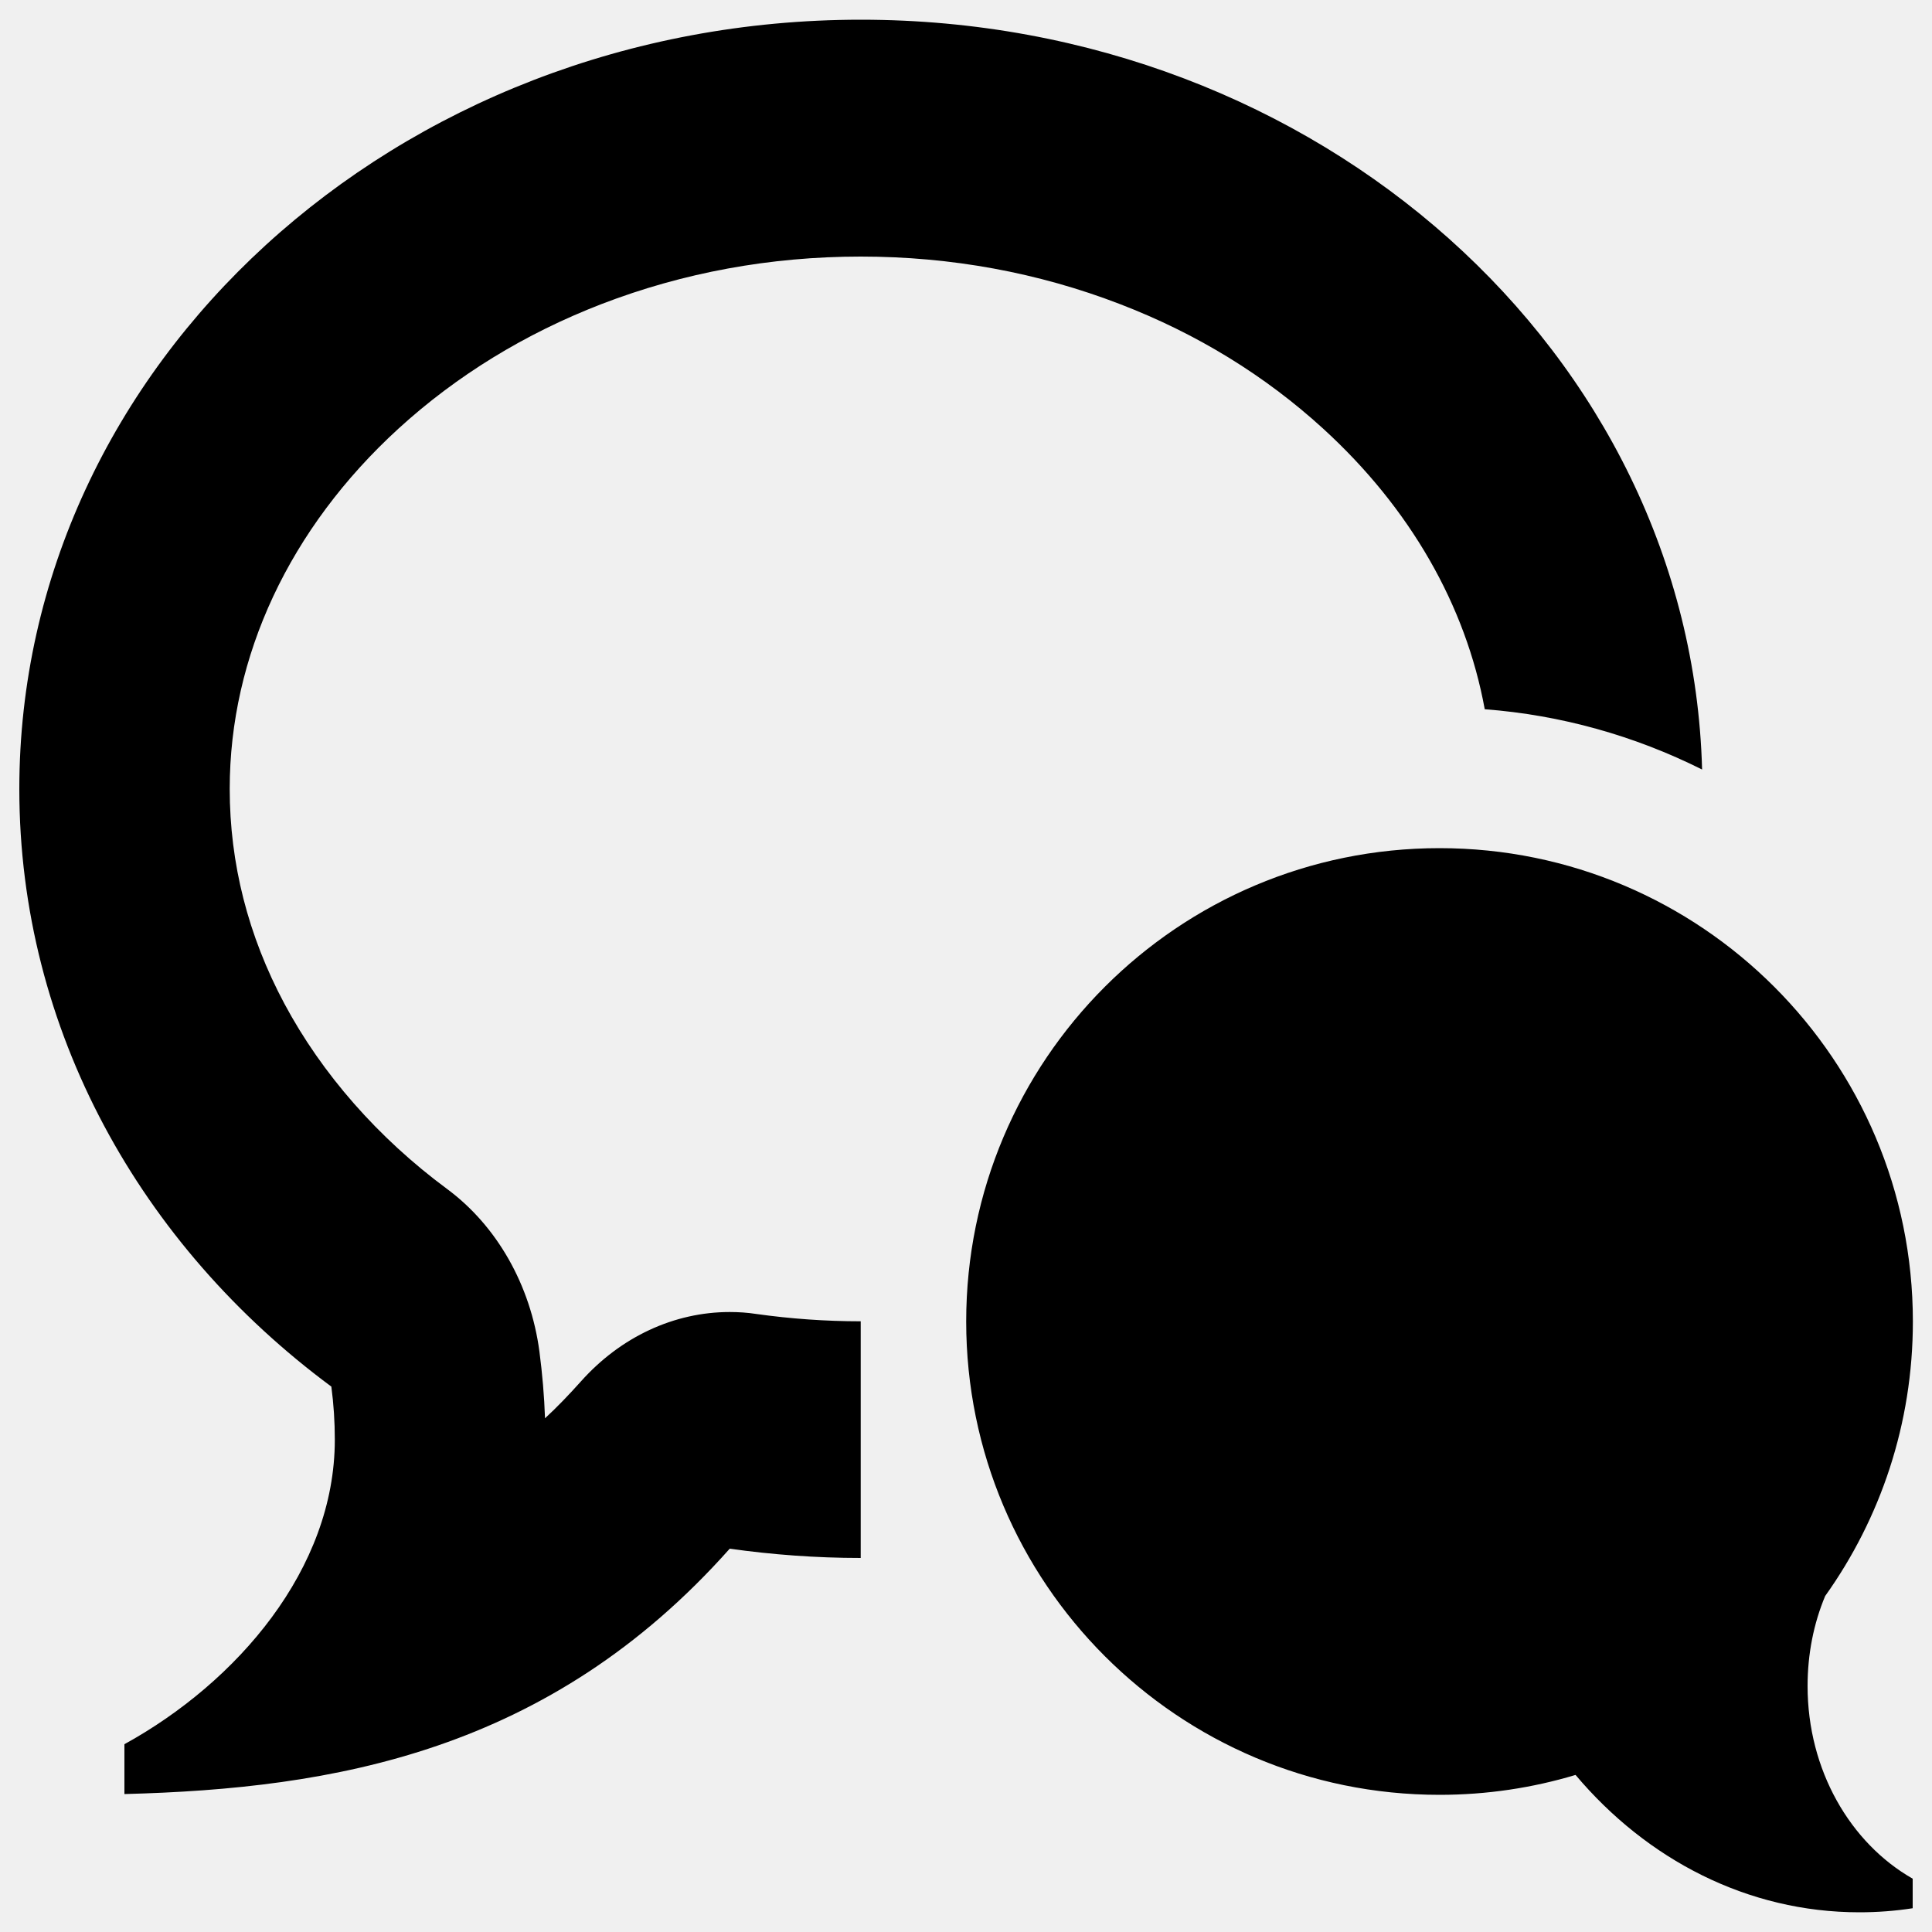
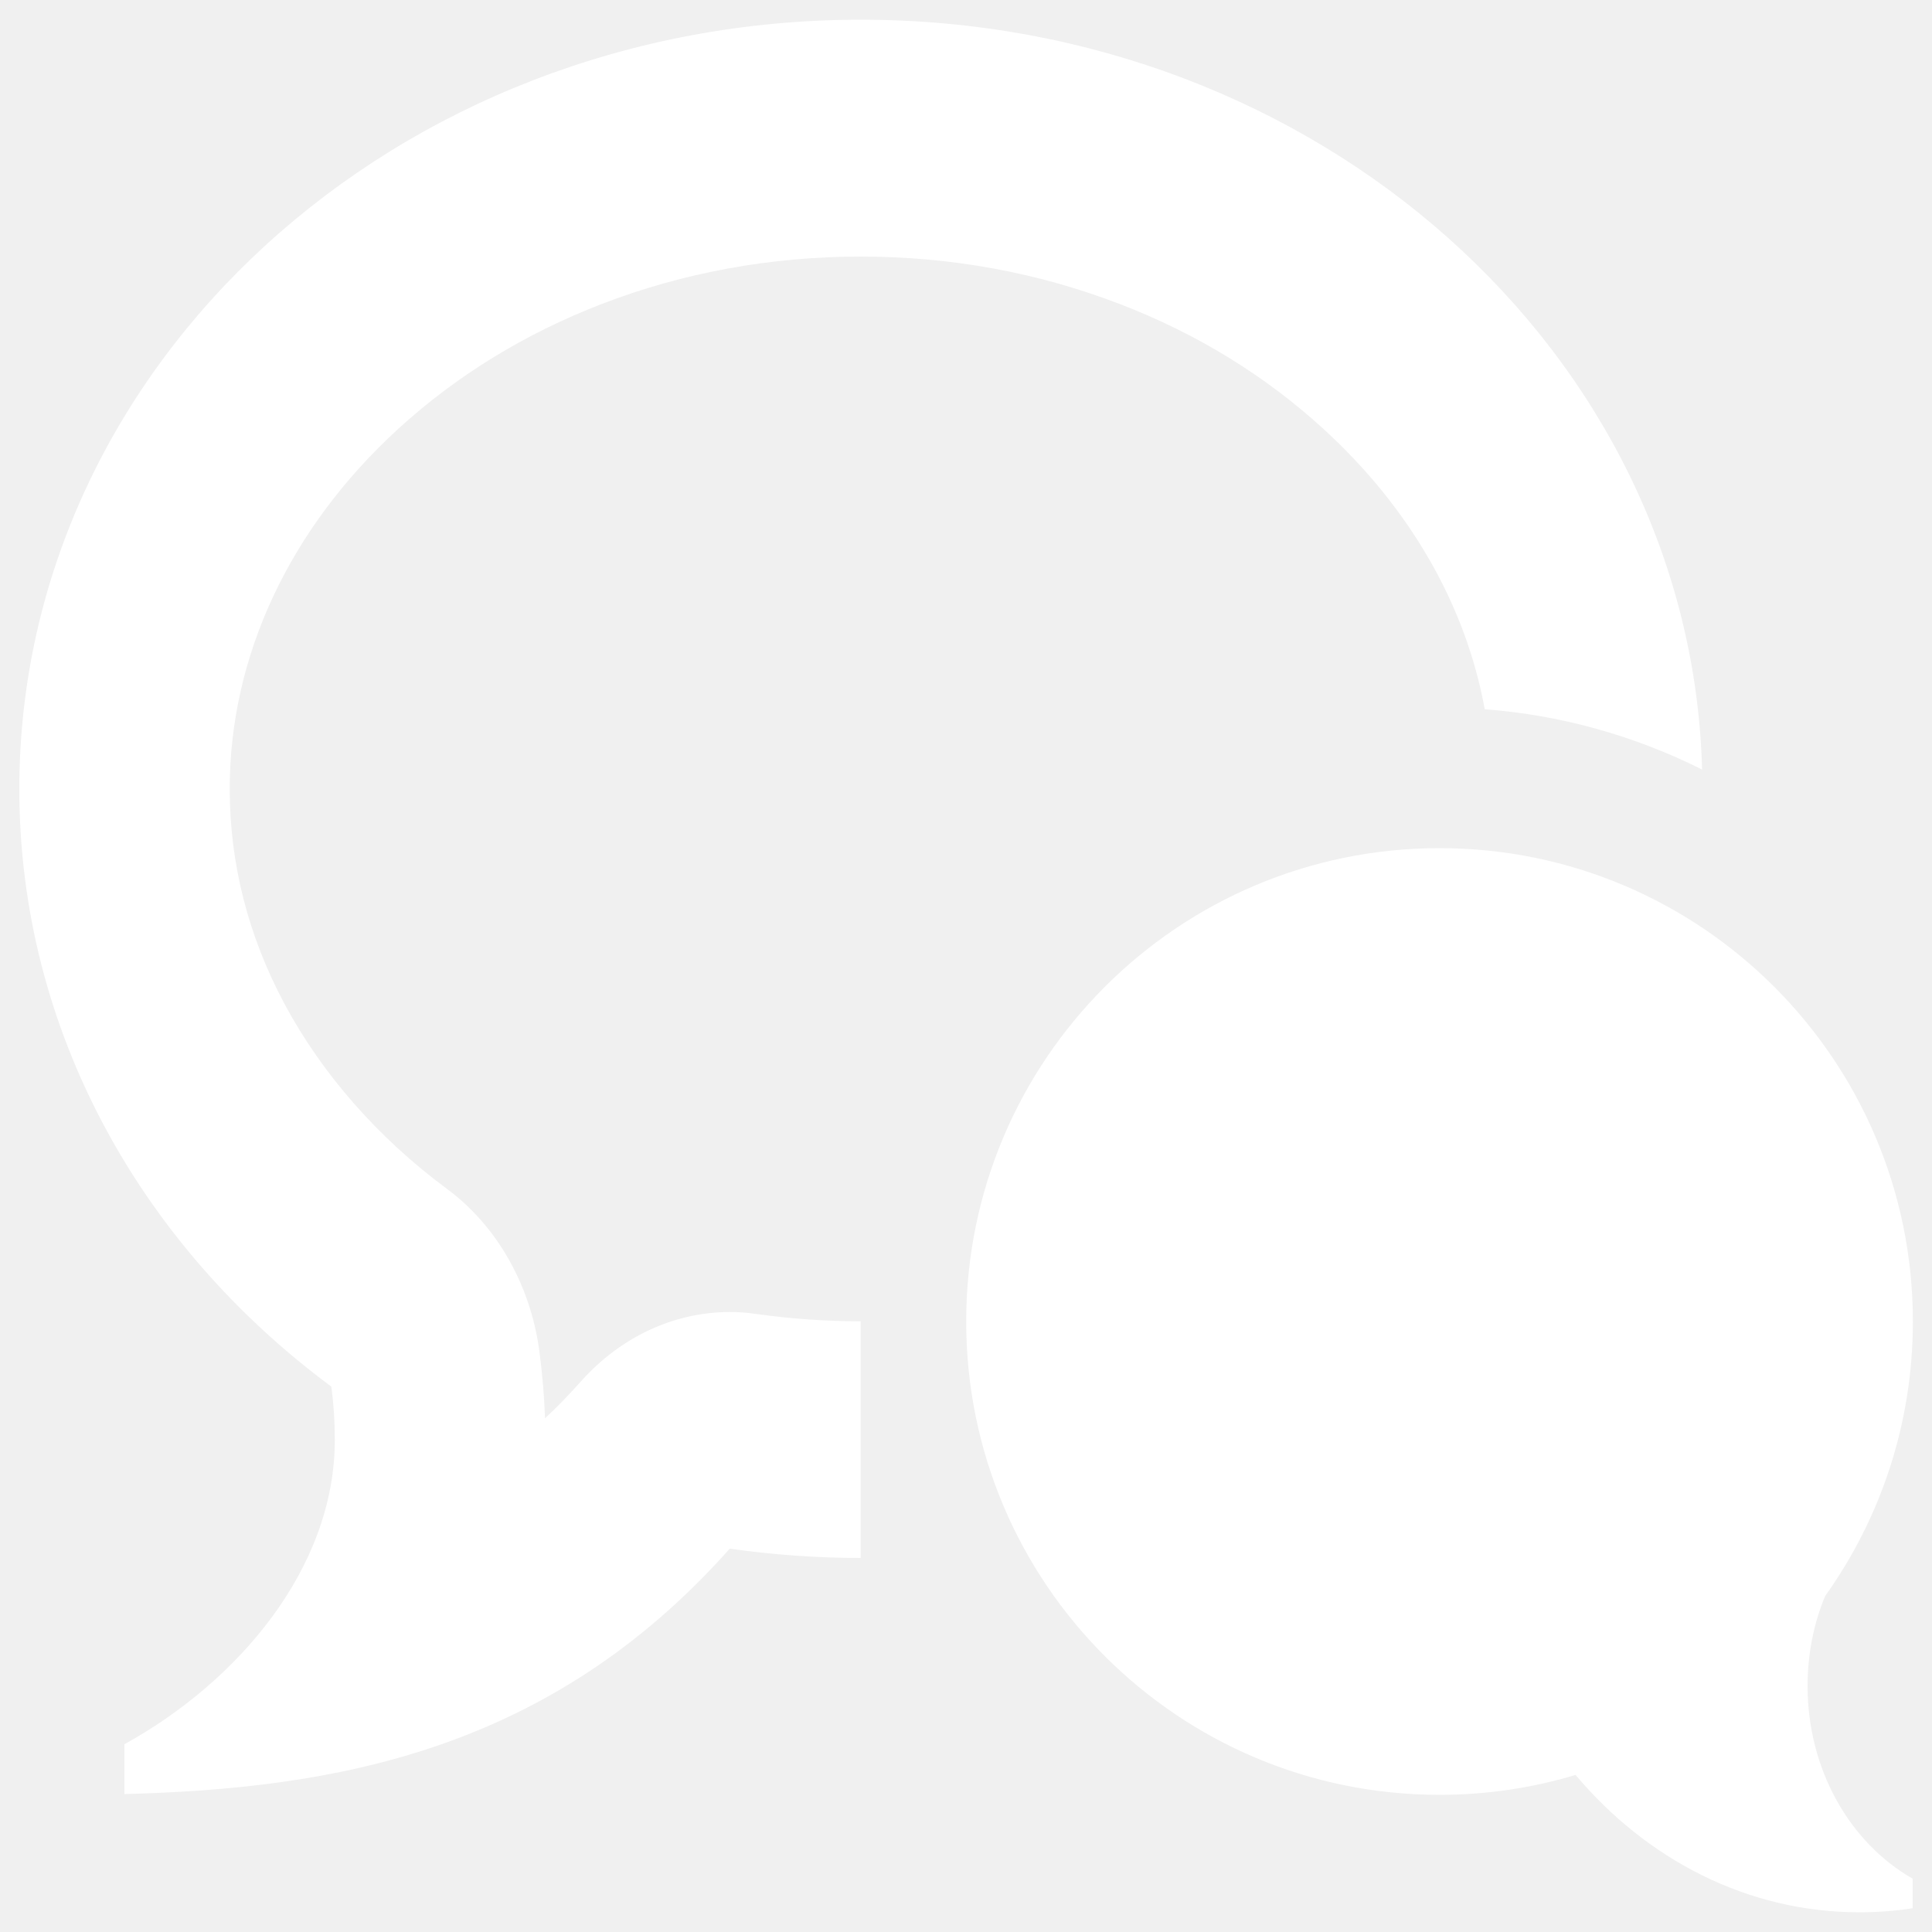
<svg xmlns="http://www.w3.org/2000/svg" version="1.1" x="0px" y="0px" viewBox="0 0 1000 1000" enable-background="new 0 0 1000 1000" xml:space="preserve">
  <g>
-     <path d="M935.6,872.7c0,43.5,22.1,81.3,54.4,99.7v15.3c-9,1.4-18.3,2.1-27.6,2.1c-57.9,0-110-27.3-146.9-71.1c-22.3,6.7-45.9,10.3-70.4,10.3c-135.3,0-245-109.7-245-245c0-135.3,109.7-245,245-245s245,109.7,245,245c0,53-16.8,102-45.4,142.1C938.8,840.2,935.6,856,935.6,872.7L935.6,872.7z M206.2,221.9c-56.3,51.5-87.3,117.7-87.3,186.4c0,38.6,9.5,76,28.3,111.2c19.4,36.3,48.5,69.5,84.2,95.9c25.8,19.1,43.2,49.7,47.8,84.1c1.5,11.5,2.5,23,2.9,34.6c6.4-5.9,12.5-12.3,18.6-19.1c20.6-23.1,48.3-35.9,77-35.9c4.6,0,9.2,0.3,13.7,1c17.8,2.5,36,3.8,54.1,3.8v122.5c-23.1,0-45.7-1.7-67.8-4.8C284.1,906.9,172.4,925.8,64.4,928.6v-25.8c58.3-32.1,108.9-90.7,108.9-157.6c0-9.3-0.6-18.5-1.8-27.5C73,644.8,10,533.3,10,408.4C10,188.5,205,10.2,445.6,10.2c236.9,0,429.6,172.8,435.4,388.1c-35-17.5-73-28.2-112.5-31.2c-9.8-53.7-38.6-104.1-83.6-145.2c-30.1-27.5-65.4-49.2-105.2-64.5c-42.3-16.3-87.4-24.6-134.2-24.6c-46.7,0-91.9,8.3-134.2,24.6C271.7,172.7,236.3,194.4,206.2,221.9L206.2,221.9z" />
+     <path d="M935.6,872.7c0,43.5,22.1,81.3,54.4,99.7v15.3c-9,1.4-18.3,2.1-27.6,2.1c-57.9,0-110-27.3-146.9-71.1c-22.3,6.7-45.9,10.3-70.4,10.3c-135.3,0-245-109.7-245-245c0-135.3,109.7-245,245-245s245,109.7,245,245c0,53-16.8,102-45.4,142.1C938.8,840.2,935.6,856,935.6,872.7L935.6,872.7z M206.2,221.9c-56.3,51.5-87.3,117.7-87.3,186.4c0,38.6,9.5,76,28.3,111.2c19.4,36.3,48.5,69.5,84.2,95.9c25.8,19.1,43.2,49.7,47.8,84.1c1.5,11.5,2.5,23,2.9,34.6c6.4-5.9,12.5-12.3,18.6-19.1c20.6-23.1,48.3-35.9,77-35.9c4.6,0,9.2,0.3,13.7,1c17.8,2.5,36,3.8,54.1,3.8v122.5c-23.1,0-45.7-1.7-67.8-4.8C284.1,906.9,172.4,925.8,64.4,928.6v-25.8c58.3-32.1,108.9-90.7,108.9-157.6c0-9.3-0.6-18.5-1.8-27.5C73,644.8,10,533.3,10,408.4C10,188.5,205,10.2,445.6,10.2c236.9,0,429.6,172.8,435.4,388.1c-35-17.5-73-28.2-112.5-31.2c-9.8-53.7-38.6-104.1-83.6-145.2c-30.1-27.5-65.4-49.2-105.2-64.5c-42.3-16.3-87.4-24.6-134.2-24.6c-46.7,0-91.9,8.3-134.2,24.6C271.7,172.7,236.3,194.4,206.2,221.9L206.2,221.9z" style="fill: white;" />
  </g>
</svg>
